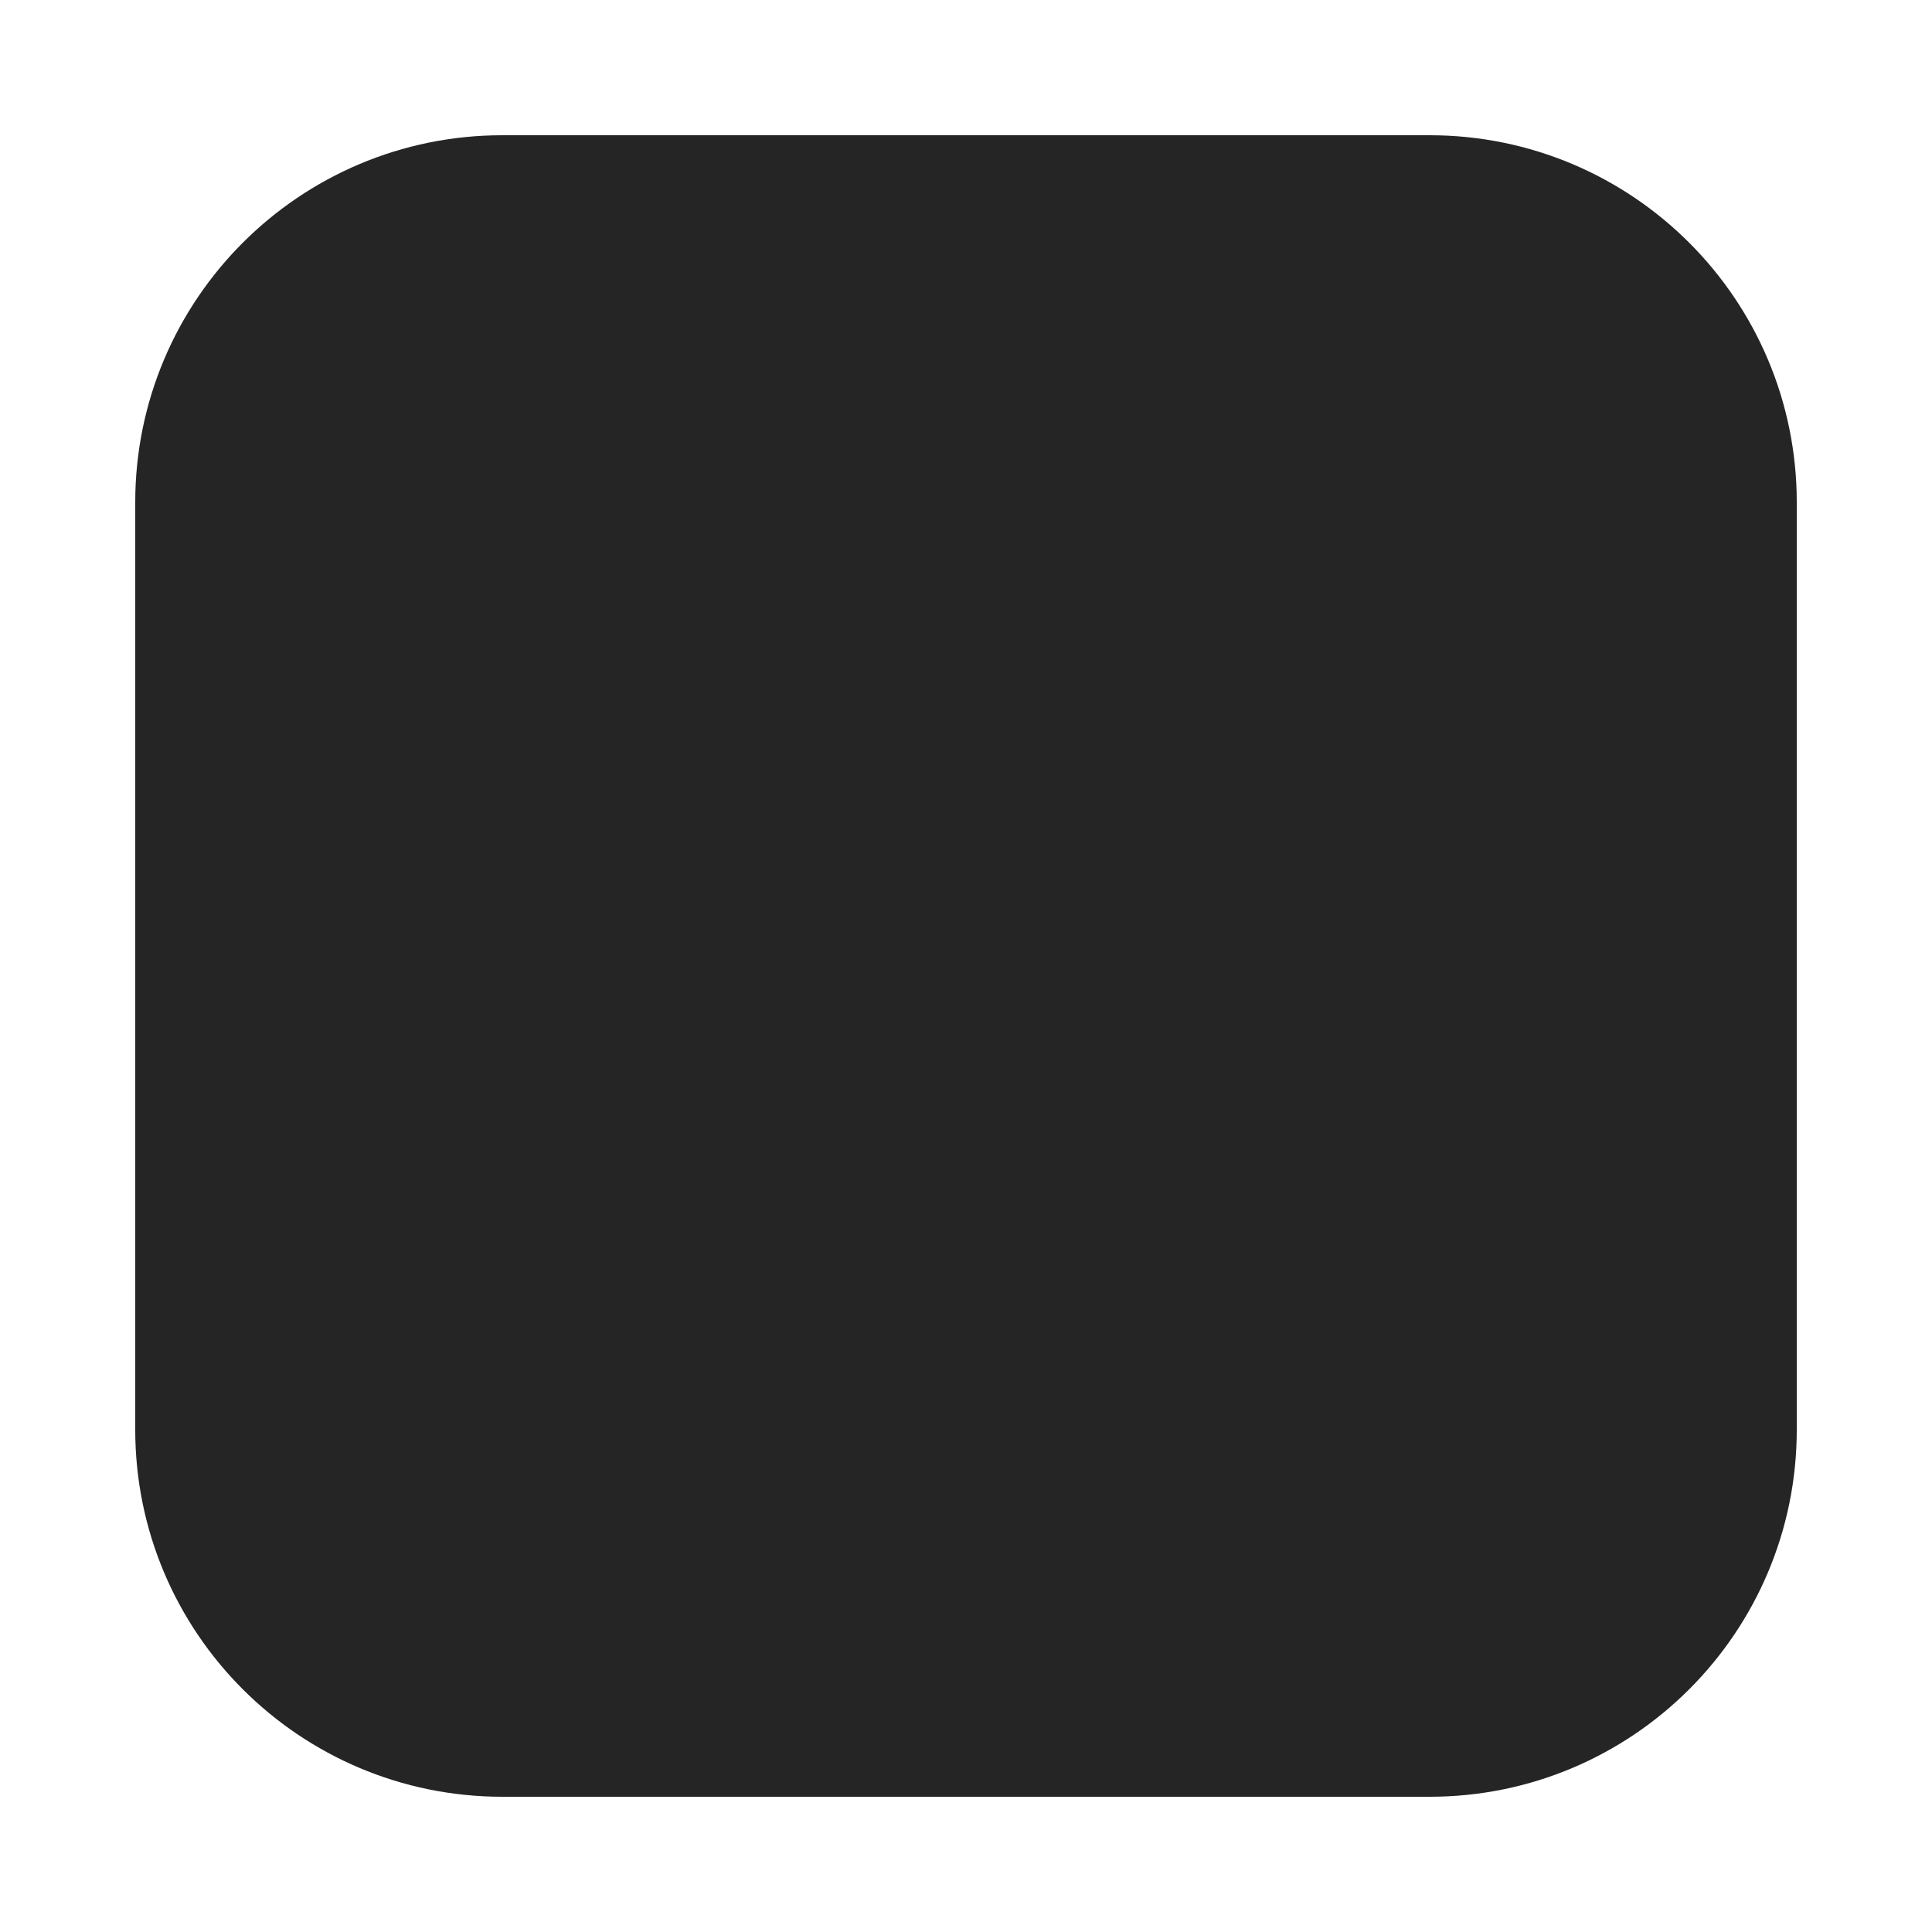
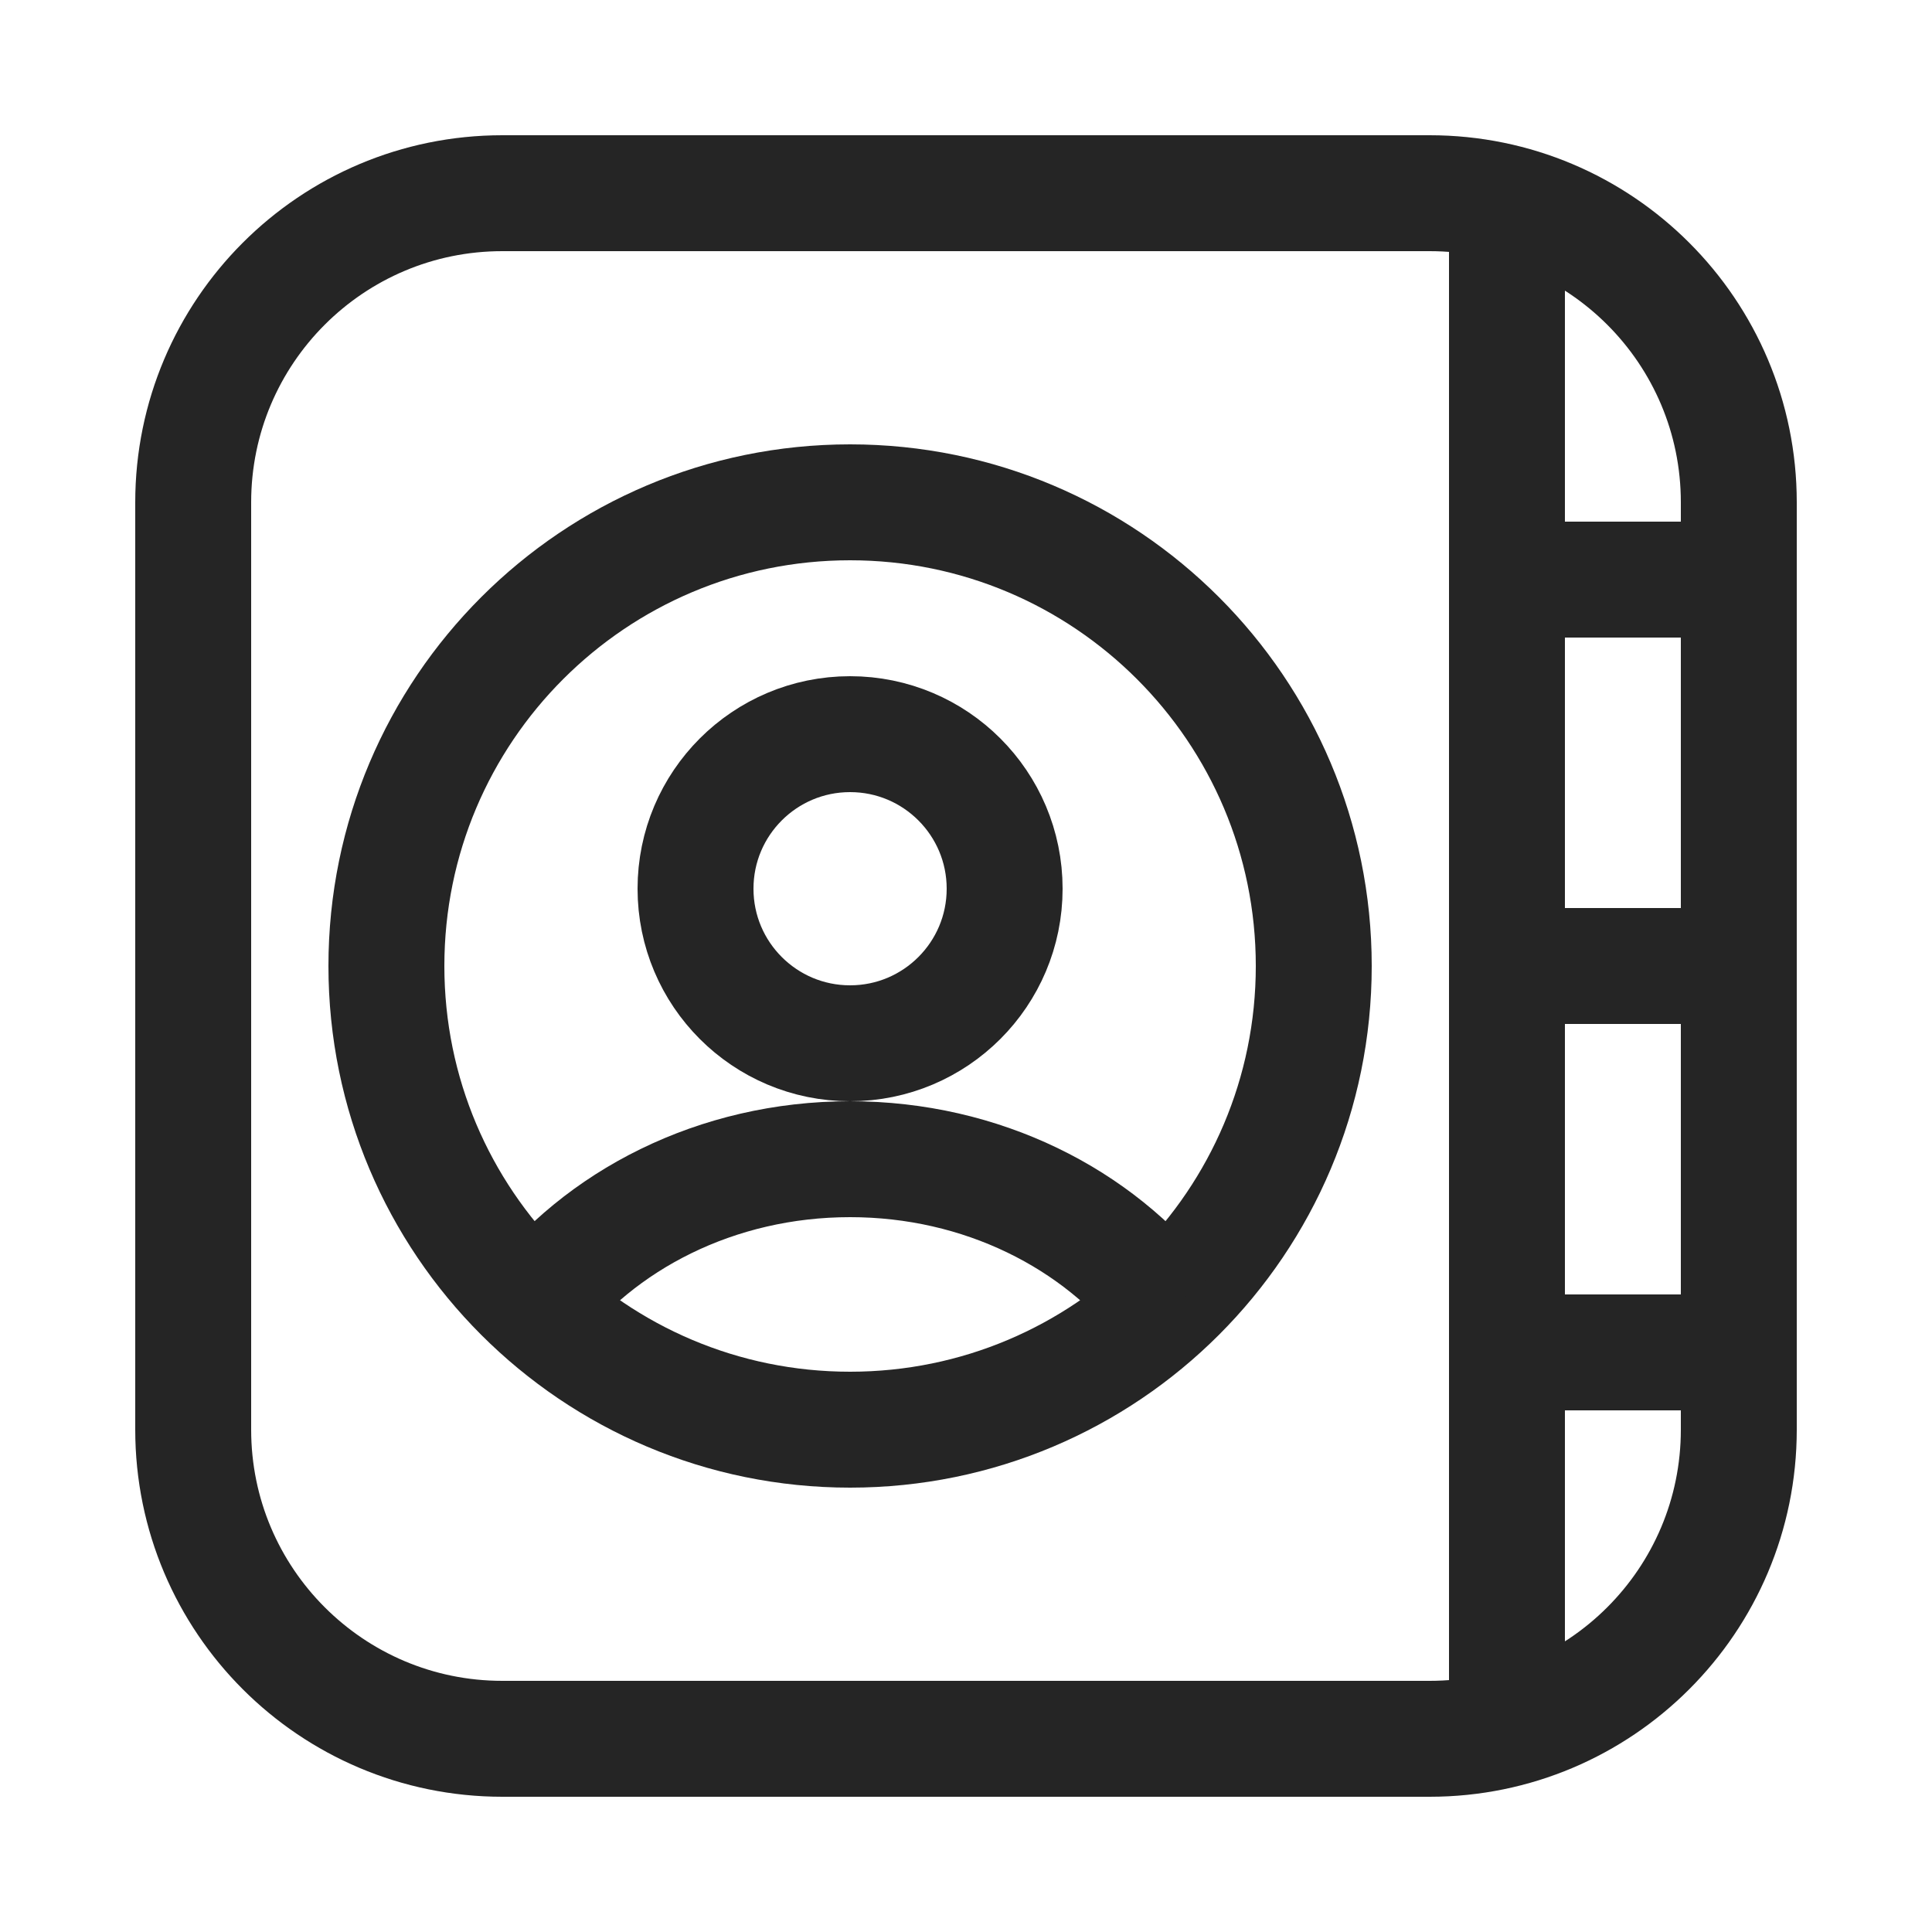
<svg xmlns="http://www.w3.org/2000/svg" version="1.1" id="Layer_1" x="0px" y="0px" viewBox="0 0 50 50" style="enable-background:new 0 0 50 50;" xml:space="preserve">
-   <path style="fill:#252525;stroke:#252525;stroke-width:3;stroke-miterlimit:10;" d="M37,45H13c-4.418,0-8-3.582-8-8V13  c0-4.418,3.582-8,8-8h24c4.418,0,8,3.582,8,8v24C45,41.418,41.418,45,37,45z" />
-   <line style="fill:#252525;stroke:#252525;stroke-width:3;stroke-miterlimit:10;" x1="39" y1="6" x2="39" y2="44" />
-   <line style="fill:#252525;stroke:#252525;stroke-width:3;stroke-miterlimit:10;" x1="40" y1="15" x2="45" y2="15" />
-   <line style="fill:#252525;stroke:#252525;stroke-width:3;stroke-miterlimit:10;" x1="40" y1="25" x2="45" y2="25" />
-   <line style="fill:#252525;stroke:#252525;stroke-width:3;stroke-miterlimit:10;" x1="39" y1="35" x2="45" y2="35" />
-   <circle style="fill:#252525;stroke:#252525;stroke-width:3;stroke-miterlimit:10;" cx="22" cy="25" r="12" />
-   <circle style="fill:#252525;stroke:#252525;stroke-width:3;stroke-miterlimit:10;" cx="22" cy="23" r="4" />
-   <path style="fill:#252525;stroke:#252525;stroke-width:3;stroke-miterlimit:10;" d="M13.708,33.968C15.505,31.574,18.548,30,22,30  c3.41,0,6.421,1.536,8.226,3.882" />
+   <path style="fill:none;stroke:#252525;stroke-width:3;stroke-miterlimit:10;" d="M37,45H13c-4.418,0-8-3.582-8-8V13  c0-4.418,3.582-8,8-8h24c4.418,0,8,3.582,8,8v24C45,41.418,41.418,45,37,45z" />
+   <line style="fill:none;stroke:#252525;stroke-width:3;stroke-miterlimit:10;" x1="39" y1="6" x2="39" y2="44" />
+   <line style="fill:none;stroke:#252525;stroke-width:3;stroke-miterlimit:10;" x1="40" y1="15" x2="45" y2="15" />
+   <line style="fill:none;stroke:#252525;stroke-width:3;stroke-miterlimit:10;" x1="40" y1="25" x2="45" y2="25" />
+   <line style="fill:none;stroke:#252525;stroke-width:3;stroke-miterlimit:10;" x1="39" y1="35" x2="45" y2="35" />
+   <circle style="fill:none;stroke:#252525;stroke-width:3;stroke-miterlimit:10;" cx="22" cy="25" r="12" />
+   <circle style="fill:none;stroke:#252525;stroke-width:3;stroke-miterlimit:10;" cx="22" cy="23" r="4" />
+   <path style="fill:none;stroke:#252525;stroke-width:3;stroke-miterlimit:10;" d="M13.708,33.968C15.505,31.574,18.548,30,22,30  c3.41,0,6.421,1.536,8.226,3.882" />
</svg>
